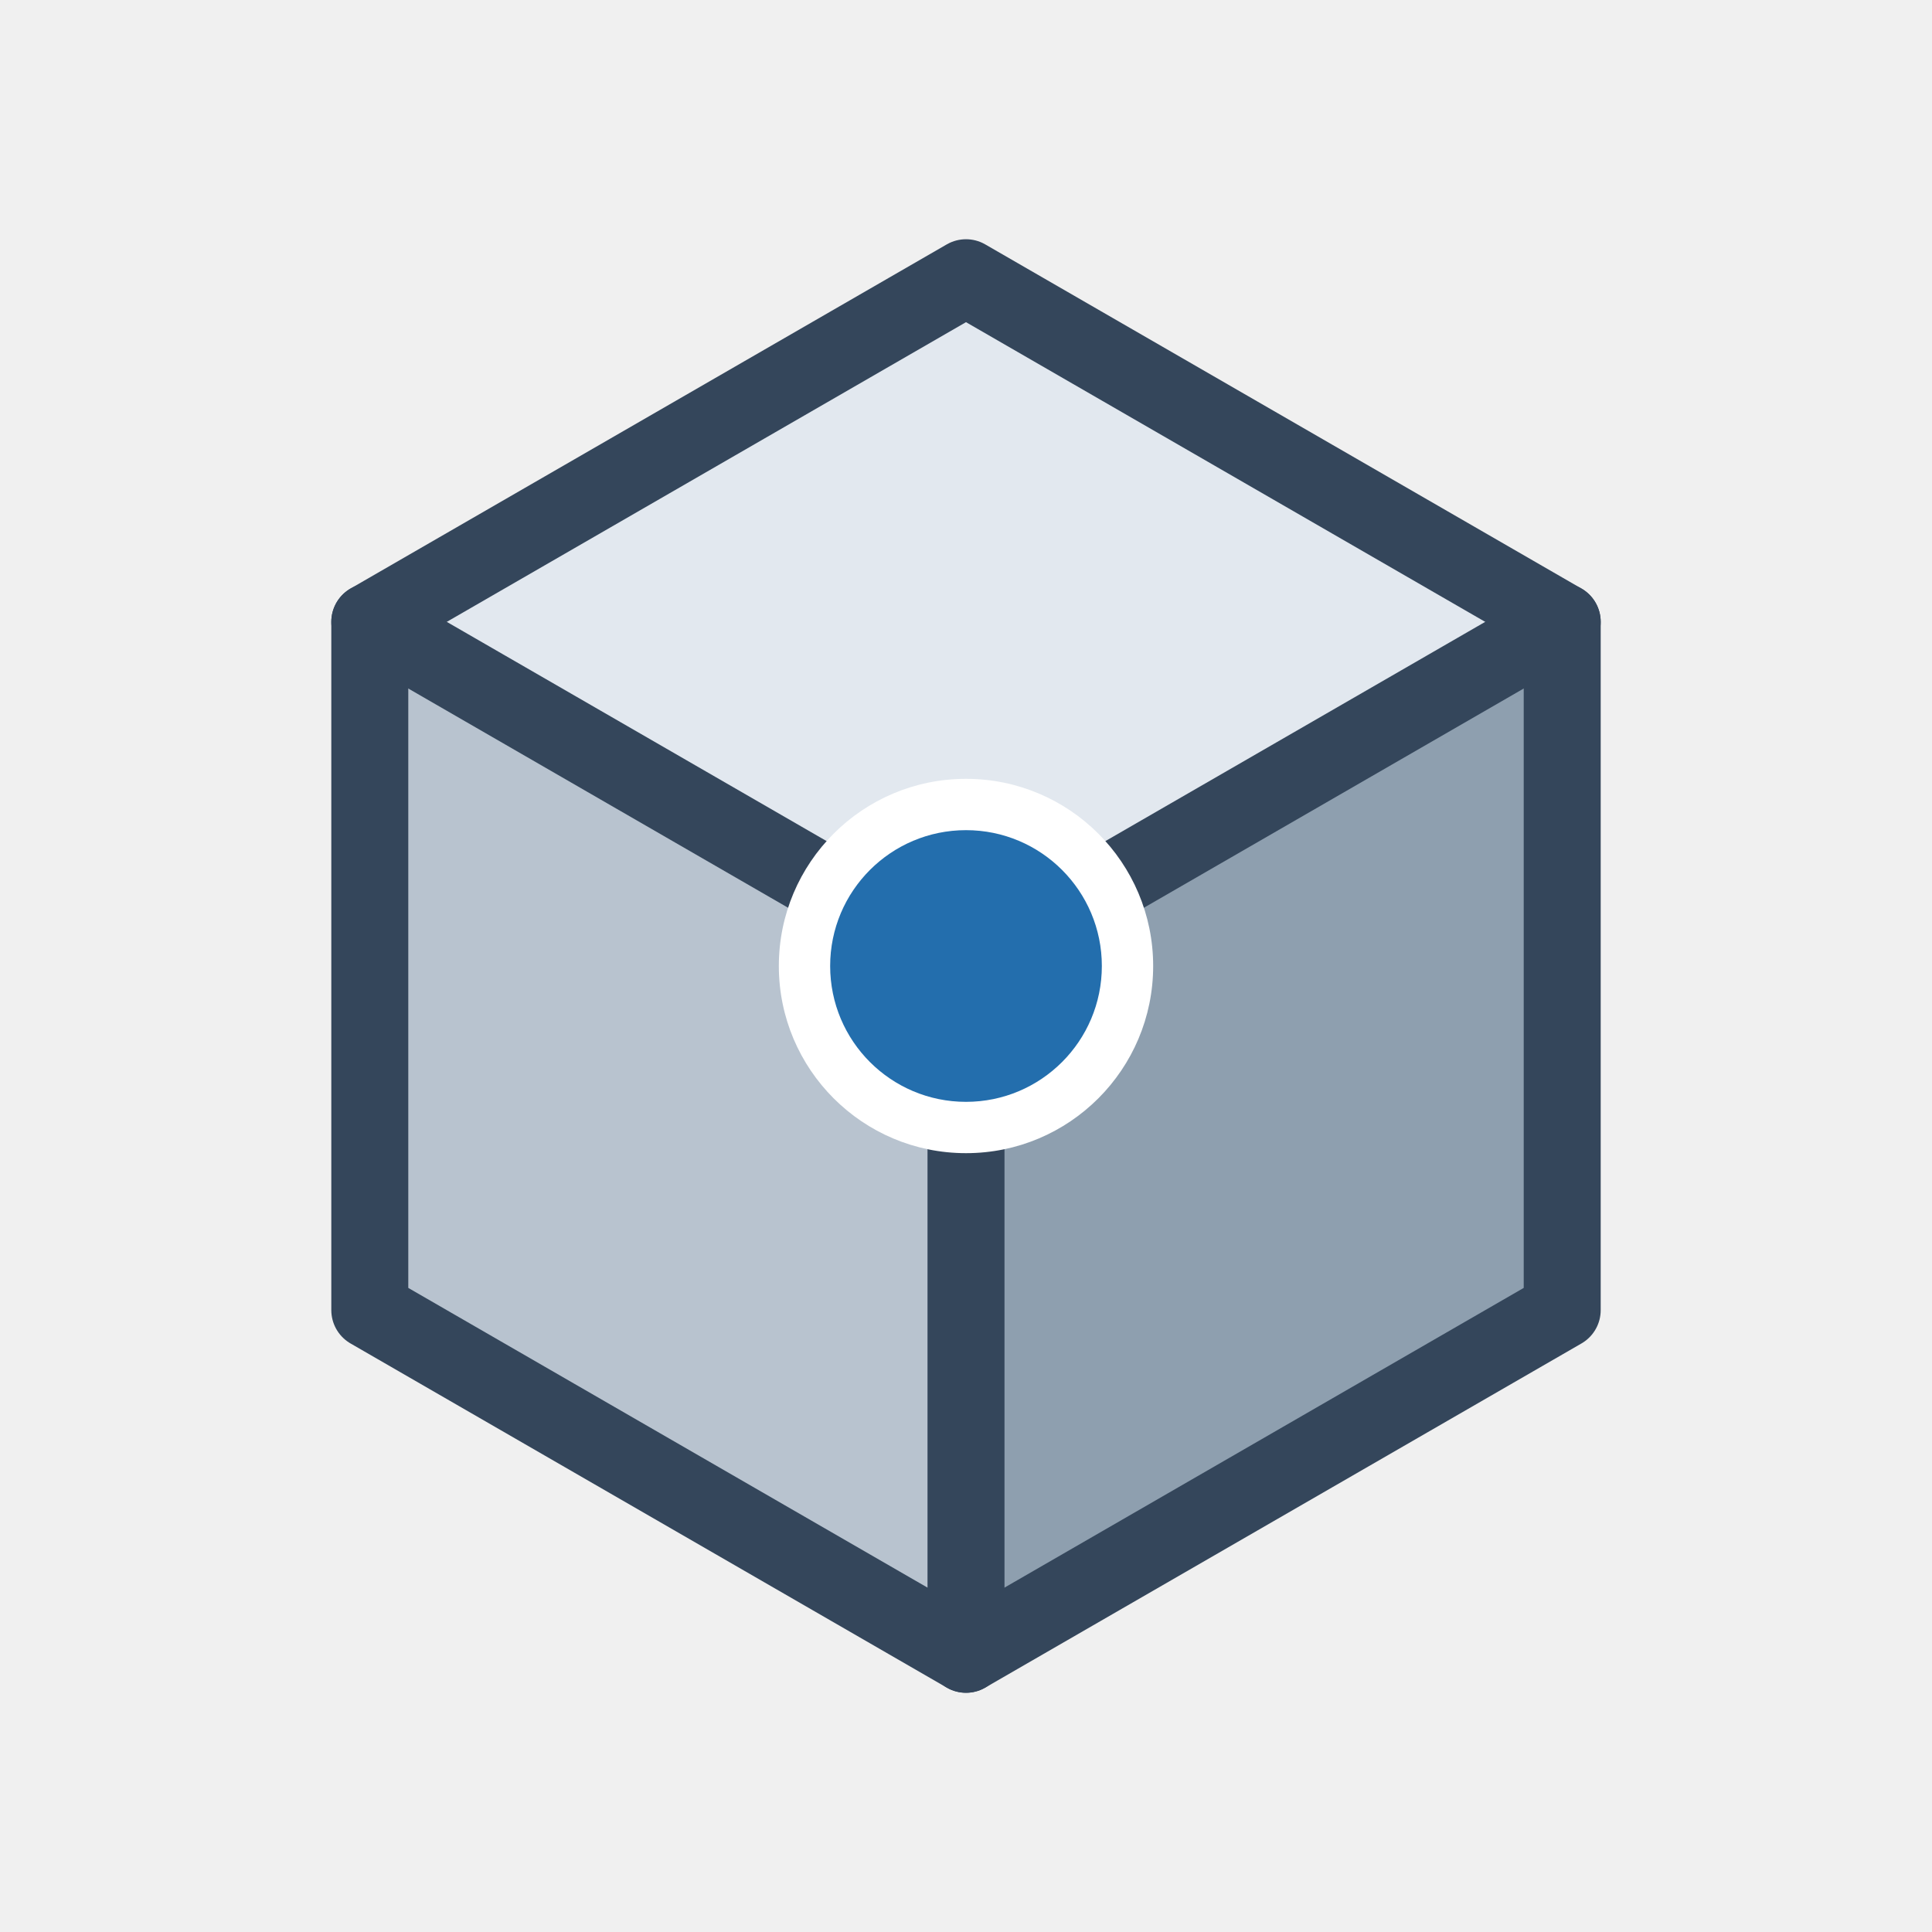
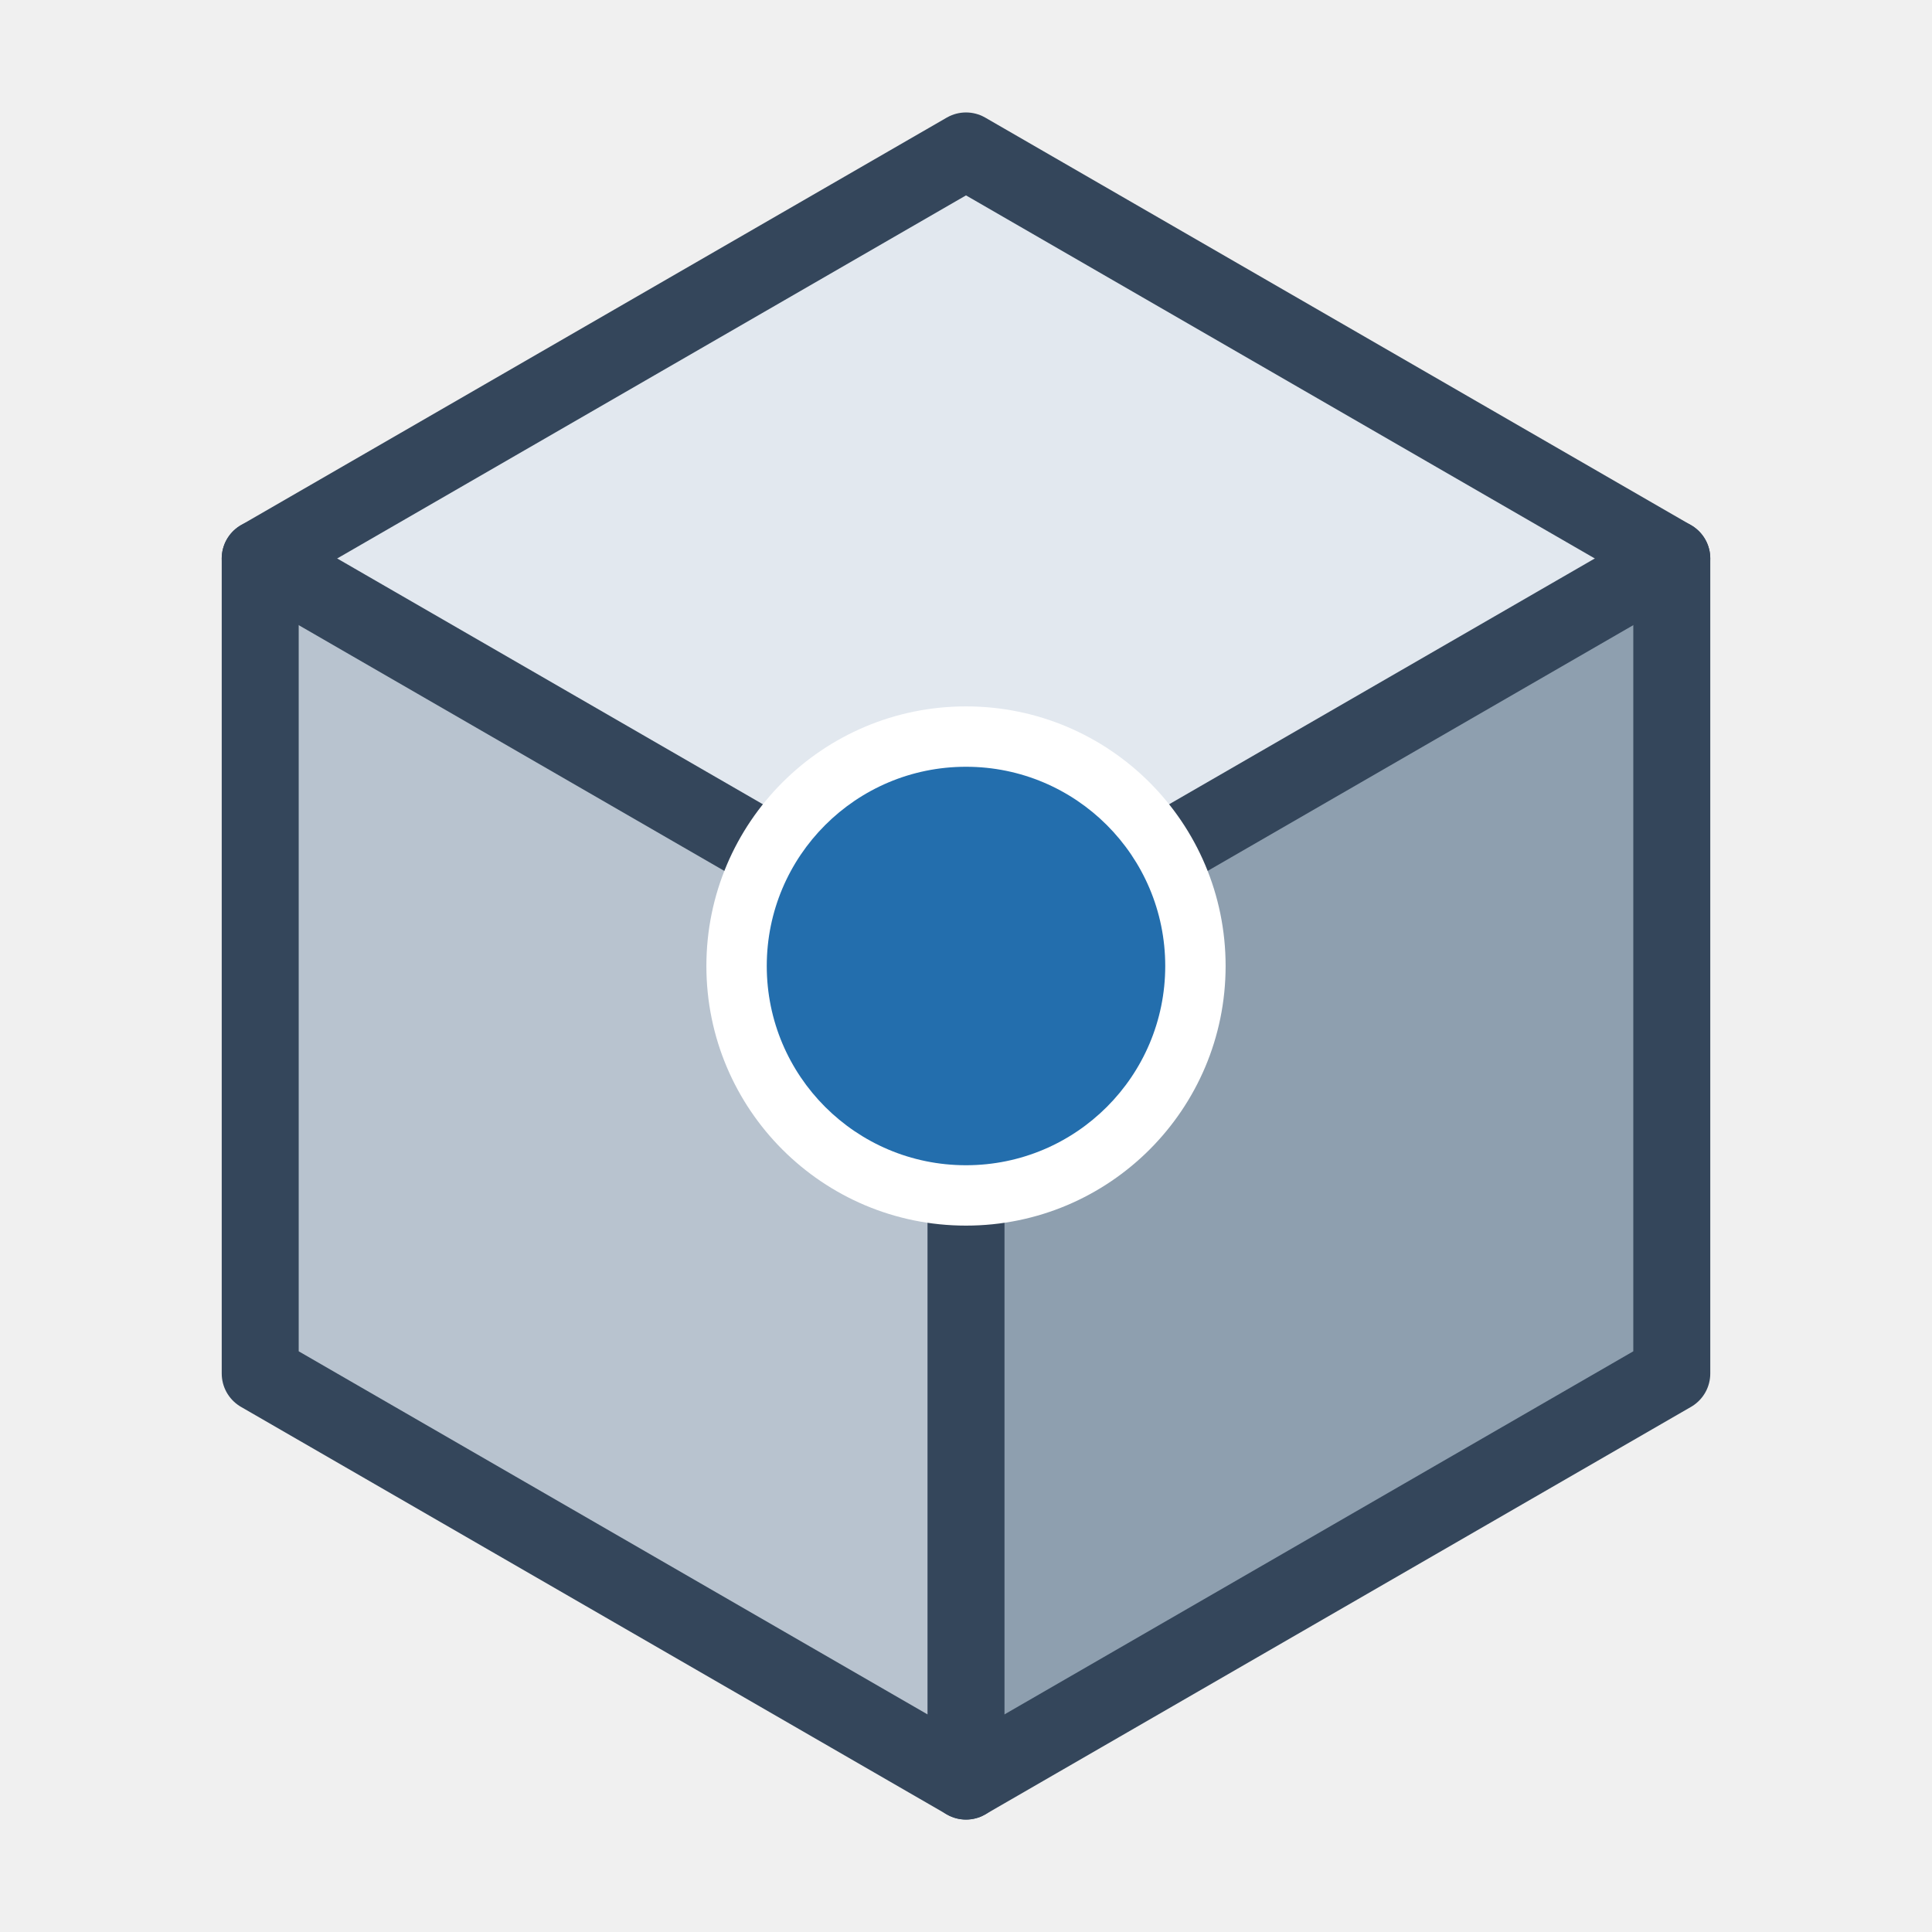
<svg xmlns="http://www.w3.org/2000/svg" viewBox="0 0 64 64">
-   <path d="M12.25 20.6L32 32L32 54.8L12.25 43.4Z" fill="#b8c3cf" />
-   <path d="M51.75 20.6L32 32L32 54.8L51.75 43.4Z" fill="#8e9faf" />
-   <path d="M32 9.2L51.75 20.6L32 32L12.25 20.6Z" fill="#e2e8ef" />
-   <path d="M32 9.2L51.75 20.6L51.75 43.4L32 54.8L12.25 43.4L12.25 20.6Z" fill="none" stroke="#34465b" stroke-width="2.55" stroke-linejoin="round" stroke-linecap="round" />
-   <path d="M12.25 20.6L32 32L51.75 20.6" fill="none" stroke="#34465b" stroke-width="2.55" stroke-linejoin="round" stroke-linecap="round" />
-   <path d="M32 32L32 54.8" fill="none" stroke="#34465b" stroke-width="2.55" stroke-linejoin="round" stroke-linecap="round" />
-   <circle cx="32" cy="32" r="6.2" fill="#ffffff" />
-   <circle cx="32" cy="32" r="4.5" fill="#236ead" />
+   <path d="M8.62 18.50L32.00 32.00L32.00 59.00L8.62 45.50Z" fill="#b8c3cf" />
+   <path d="M55.38 18.50L32.00 32.00L32.00 59.00L55.38 45.50Z" fill="#8e9faf" />
+   <path d="M32.00 5.00L55.38 18.50L32.00 32.00L8.62 18.50Z" fill="#e2e8ef" />
+   <path d="M32.00 5.00L55.38 18.50L55.38 45.50L32.00 59.00L8.62 45.50L8.62 18.50Z" fill="none" stroke="#34465b" stroke-width="2.55" stroke-linejoin="round" stroke-linecap="round" />
+   <path d="M8.62 18.50L32.00 32.00L55.38 18.50M32.00 32.00L32.00 59.00" fill="none" stroke="#34465b" stroke-width="2.55" stroke-linejoin="round" stroke-linecap="round" />
+   <circle cx="32.00" cy="32.00" r="8.6" fill="#ffffff" />
+   <circle cx="32.00" cy="32.00" r="6.6" fill="#236ead" />
</svg>
